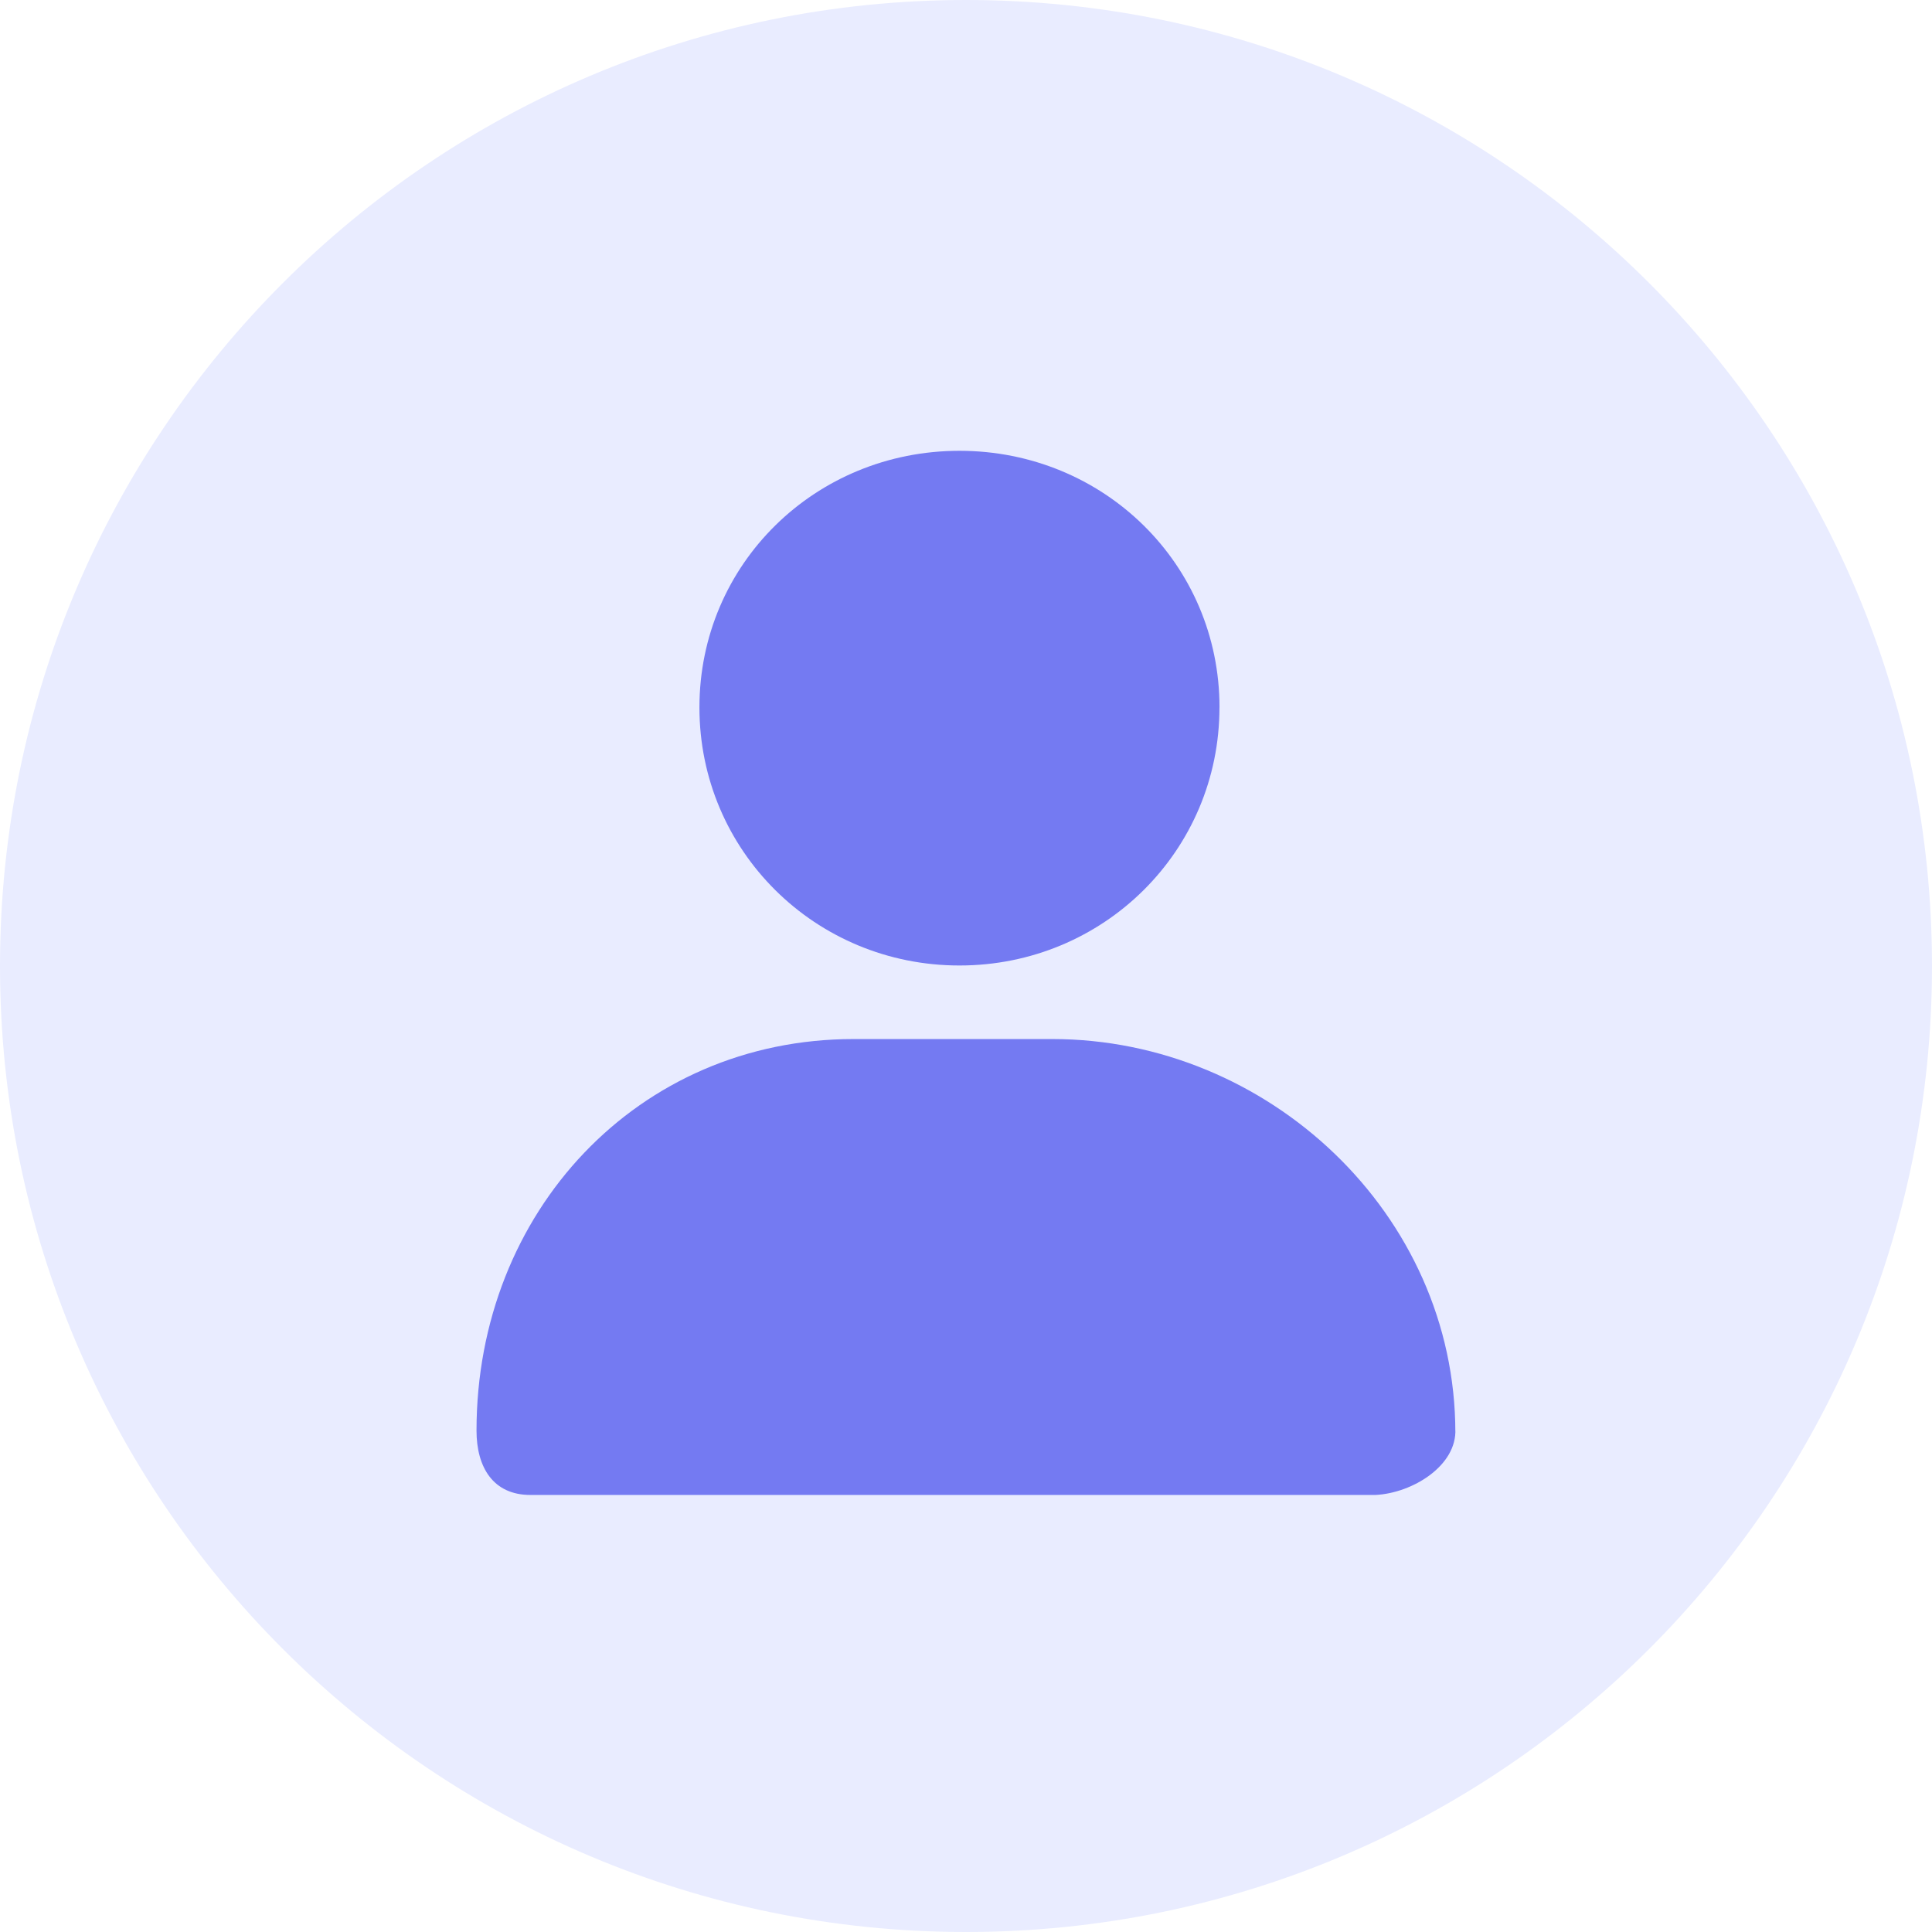
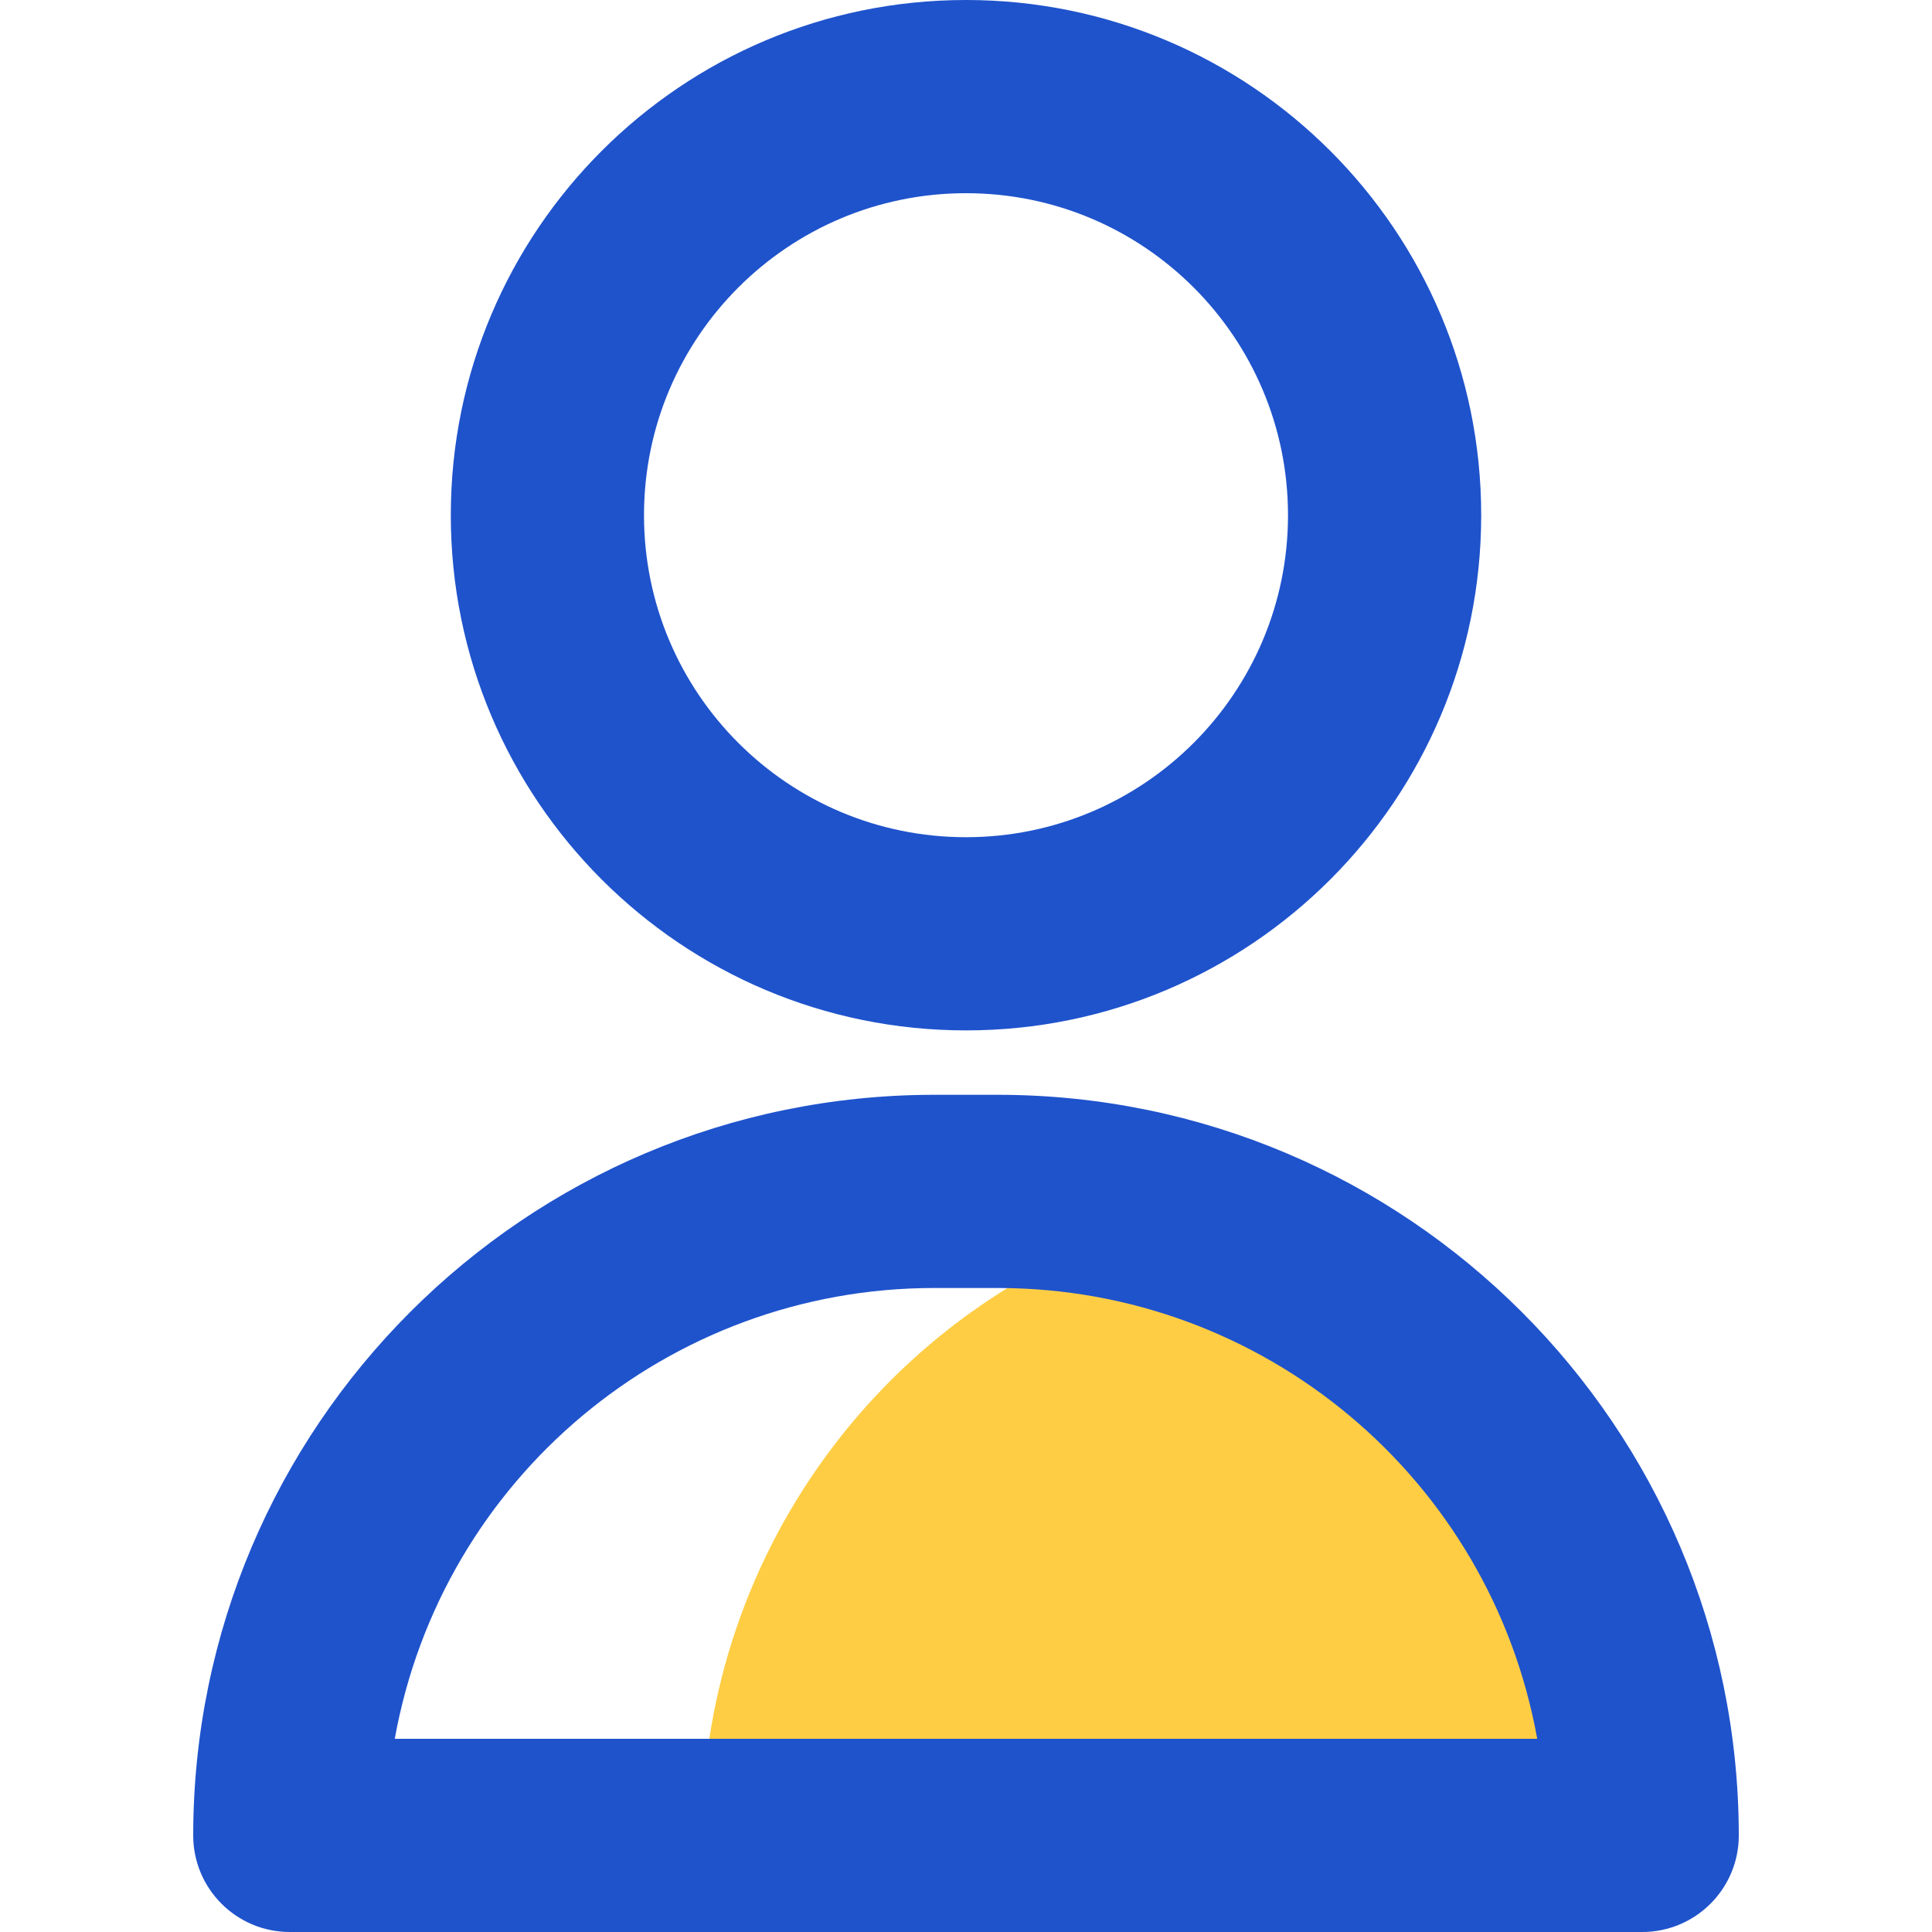
- <svg xmlns="http://www.w3.org/2000/svg" t="1686043068982" class="icon" viewBox="0 0 1024 1024" version="1.1" p-id="54849" width="200" height="200">
-   <path d="M512 512m-512 0a512 512 0 1 0 1024 0 512 512 0 1 0-1024 0Z" fill="#E9ECFF" p-id="54850" data-spm-anchor-id="a313x.7781069.0.i8" class="selected" />
-   <path d="M646.339 374.955c0 75.898-61.318 136.777-137.801 136.777s-137.826-60.879-137.826-136.777c0-75.922 61.342-136.021 137.826-136.021 76.483 0 137.826 60.099 137.826 136.021z m82.725 417.402H281.112c-19.7 0-28.55-14.629-28.55-34.109 0-115.956 85.65-207.531 199.851-207.531h105.326c114.2 0 213.626 92.55 213.626 208.506v-1.95c0.975 19.505-22.65 34.109-42.325 35.084z" fill="#747af2" p-id="54851" data-spm-anchor-id="a313x.7781069.0.i9" class="" />
+ <svg xmlns="http://www.w3.org/2000/svg" t="1686126324108" class="icon" viewBox="0 0 1024 1024" version="1.1" p-id="130720" data-spm-anchor-id="a313x.7781069.0.i93" width="200" height="200">
+   <path d="M512 546.133a273.067 273.067 0 1 1 273.067-273.067 273.067 273.067 0 0 1-273.067 273.067z m0-443.733a170.667 170.667 0 1 0 170.667 170.667 170.667 170.667 0 0 0-170.667-170.667z" fill="#1F53Cc" p-id="130721" data-spm-anchor-id="a313x.7781069.0.i90" class="" />
+   <path d="M621.227 644.437a341.333 341.333 0 0 0-249.173 328.363h498.347a341.333 341.333 0 0 0-249.173-328.363z" fill="#FECD44" p-id="130722" data-spm-anchor-id="a313x.7781069.0.i94" class="" />
+   <path d="M870.4 1024h-716.8A51.2 51.2 0 0 1 102.4 972.8 392.875 392.875 0 0 1 494.933 580.267h34.133A392.875 392.875 0 0 1 921.6 972.8a51.2 51.2 0 0 1-51.2 51.2zM209.237 921.6h605.525a290.475 290.475 0 0 0-285.696-238.933h-34.133a290.475 290.475 0 0 0-285.696 238.933z" fill="#1F53Cc" p-id="130723" data-spm-anchor-id="a313x.7781069.0.i89" class="" />
</svg>
